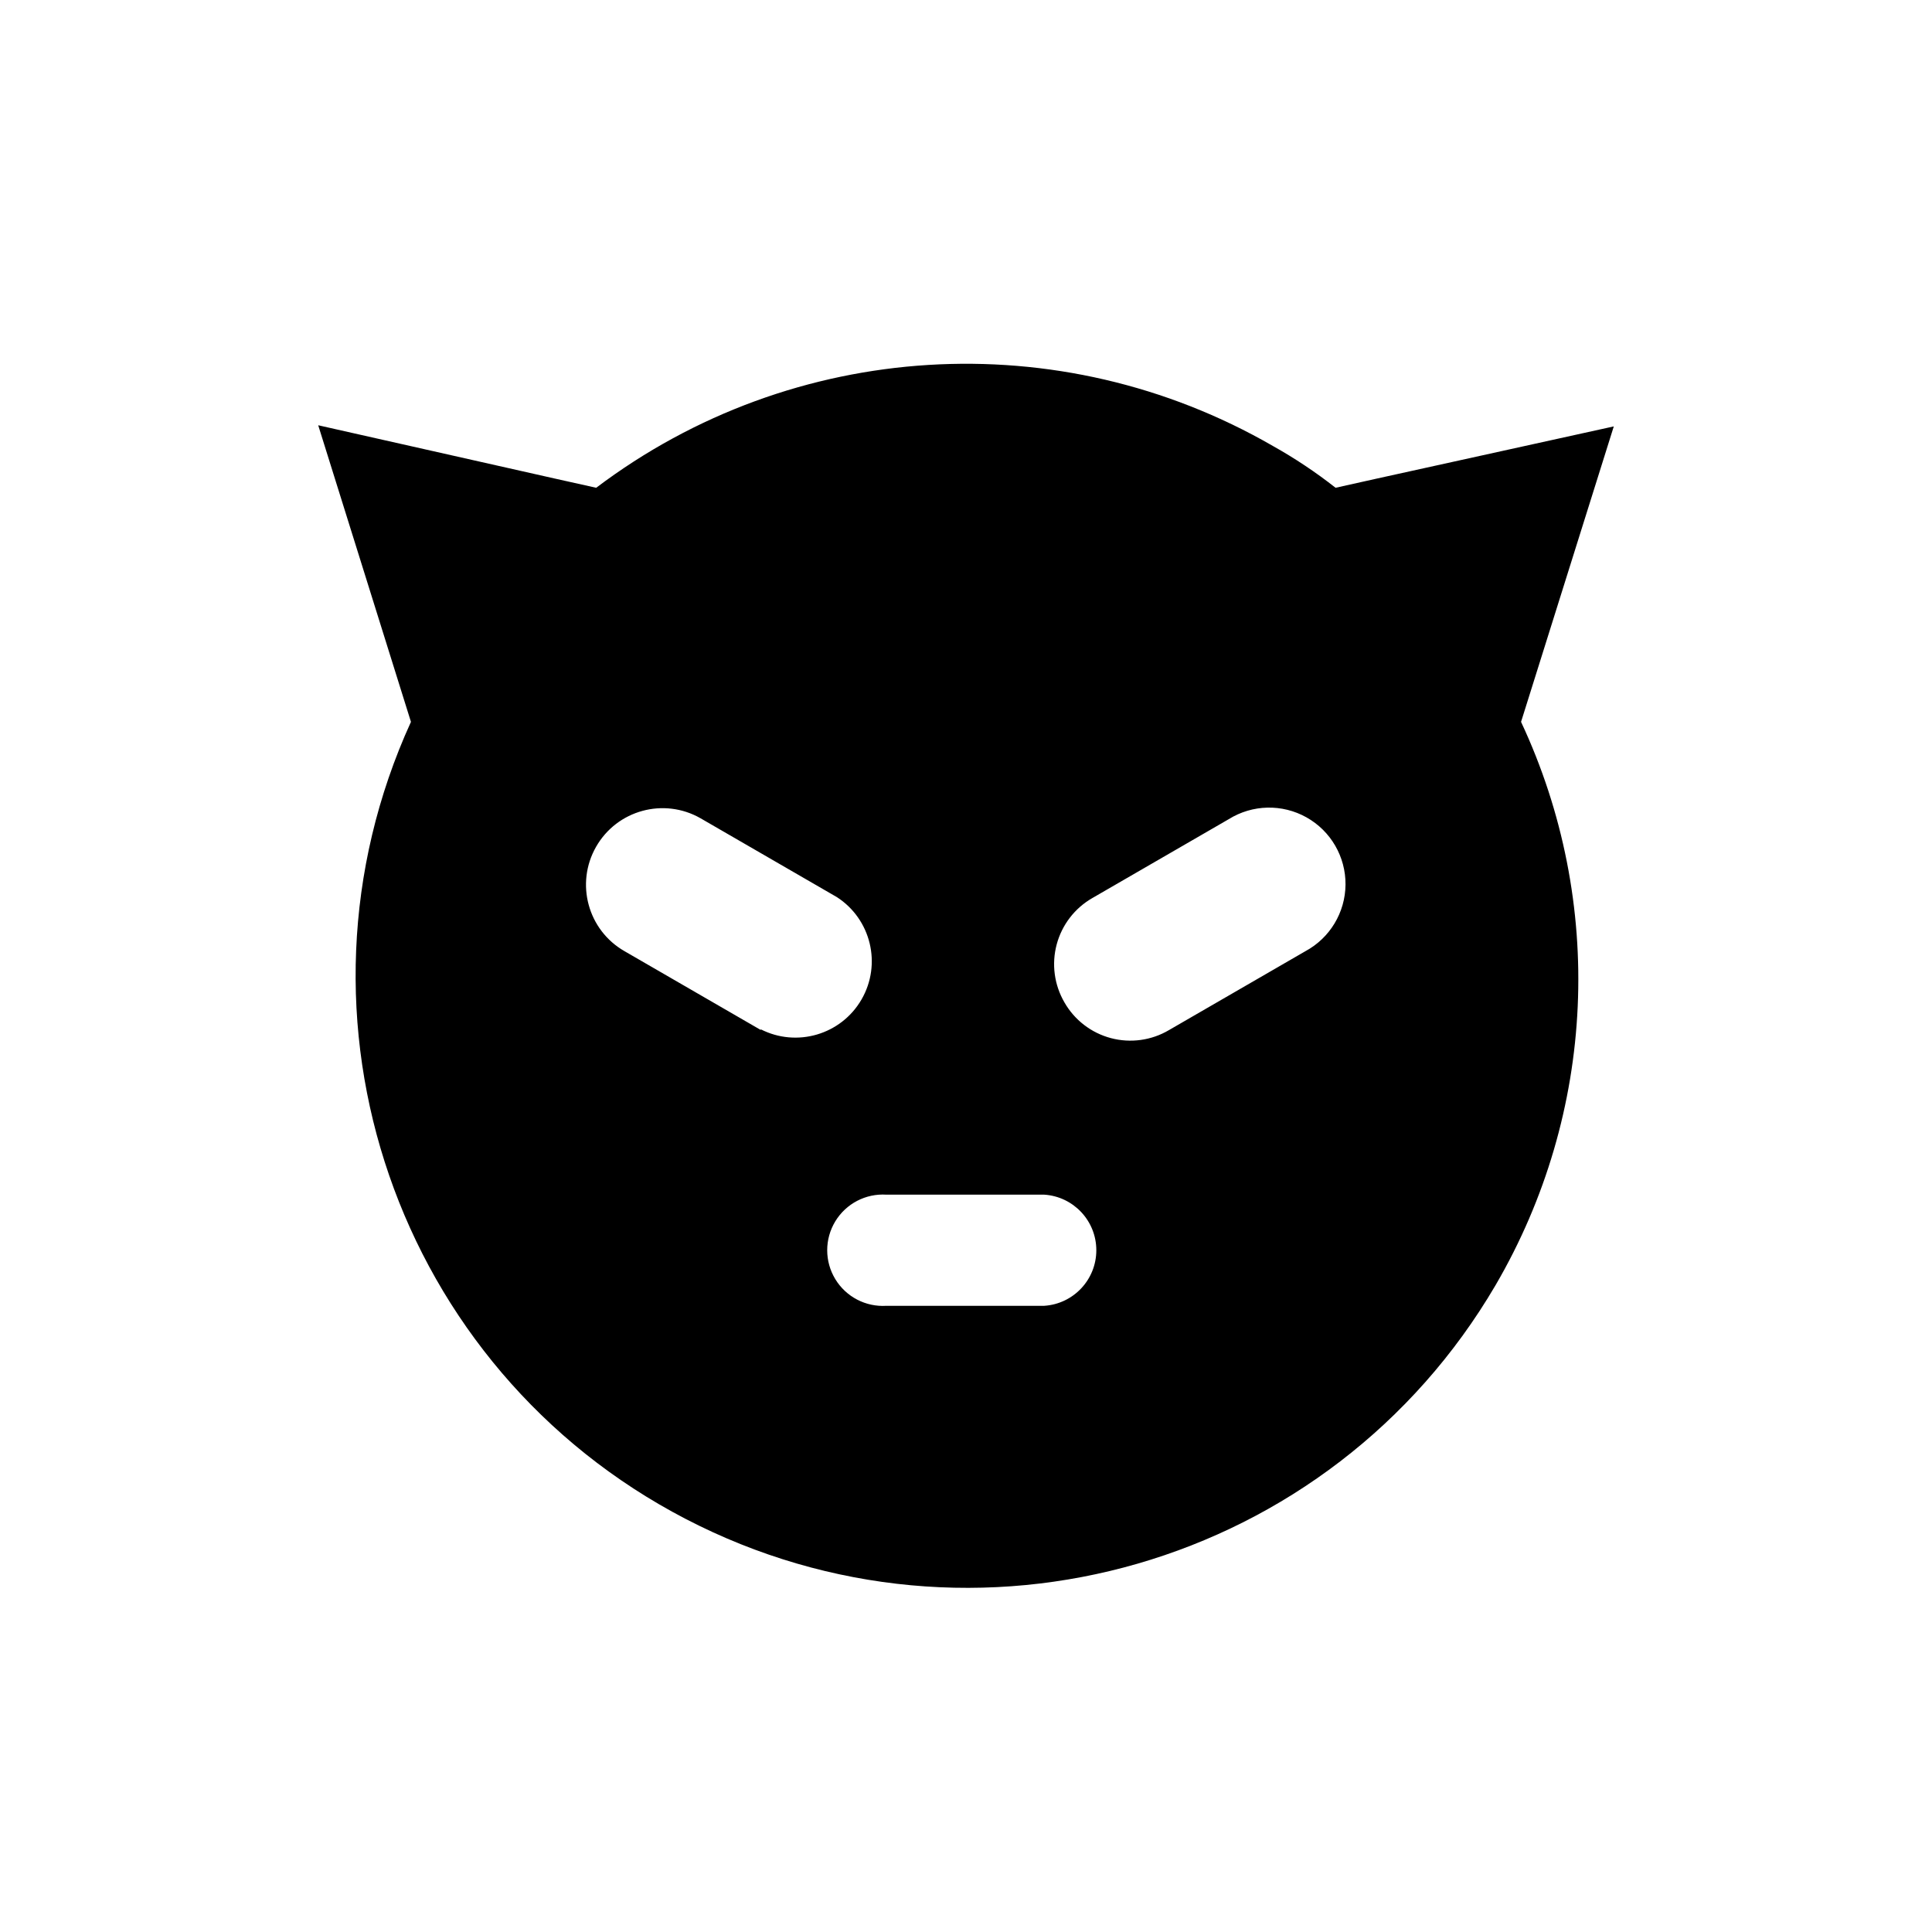
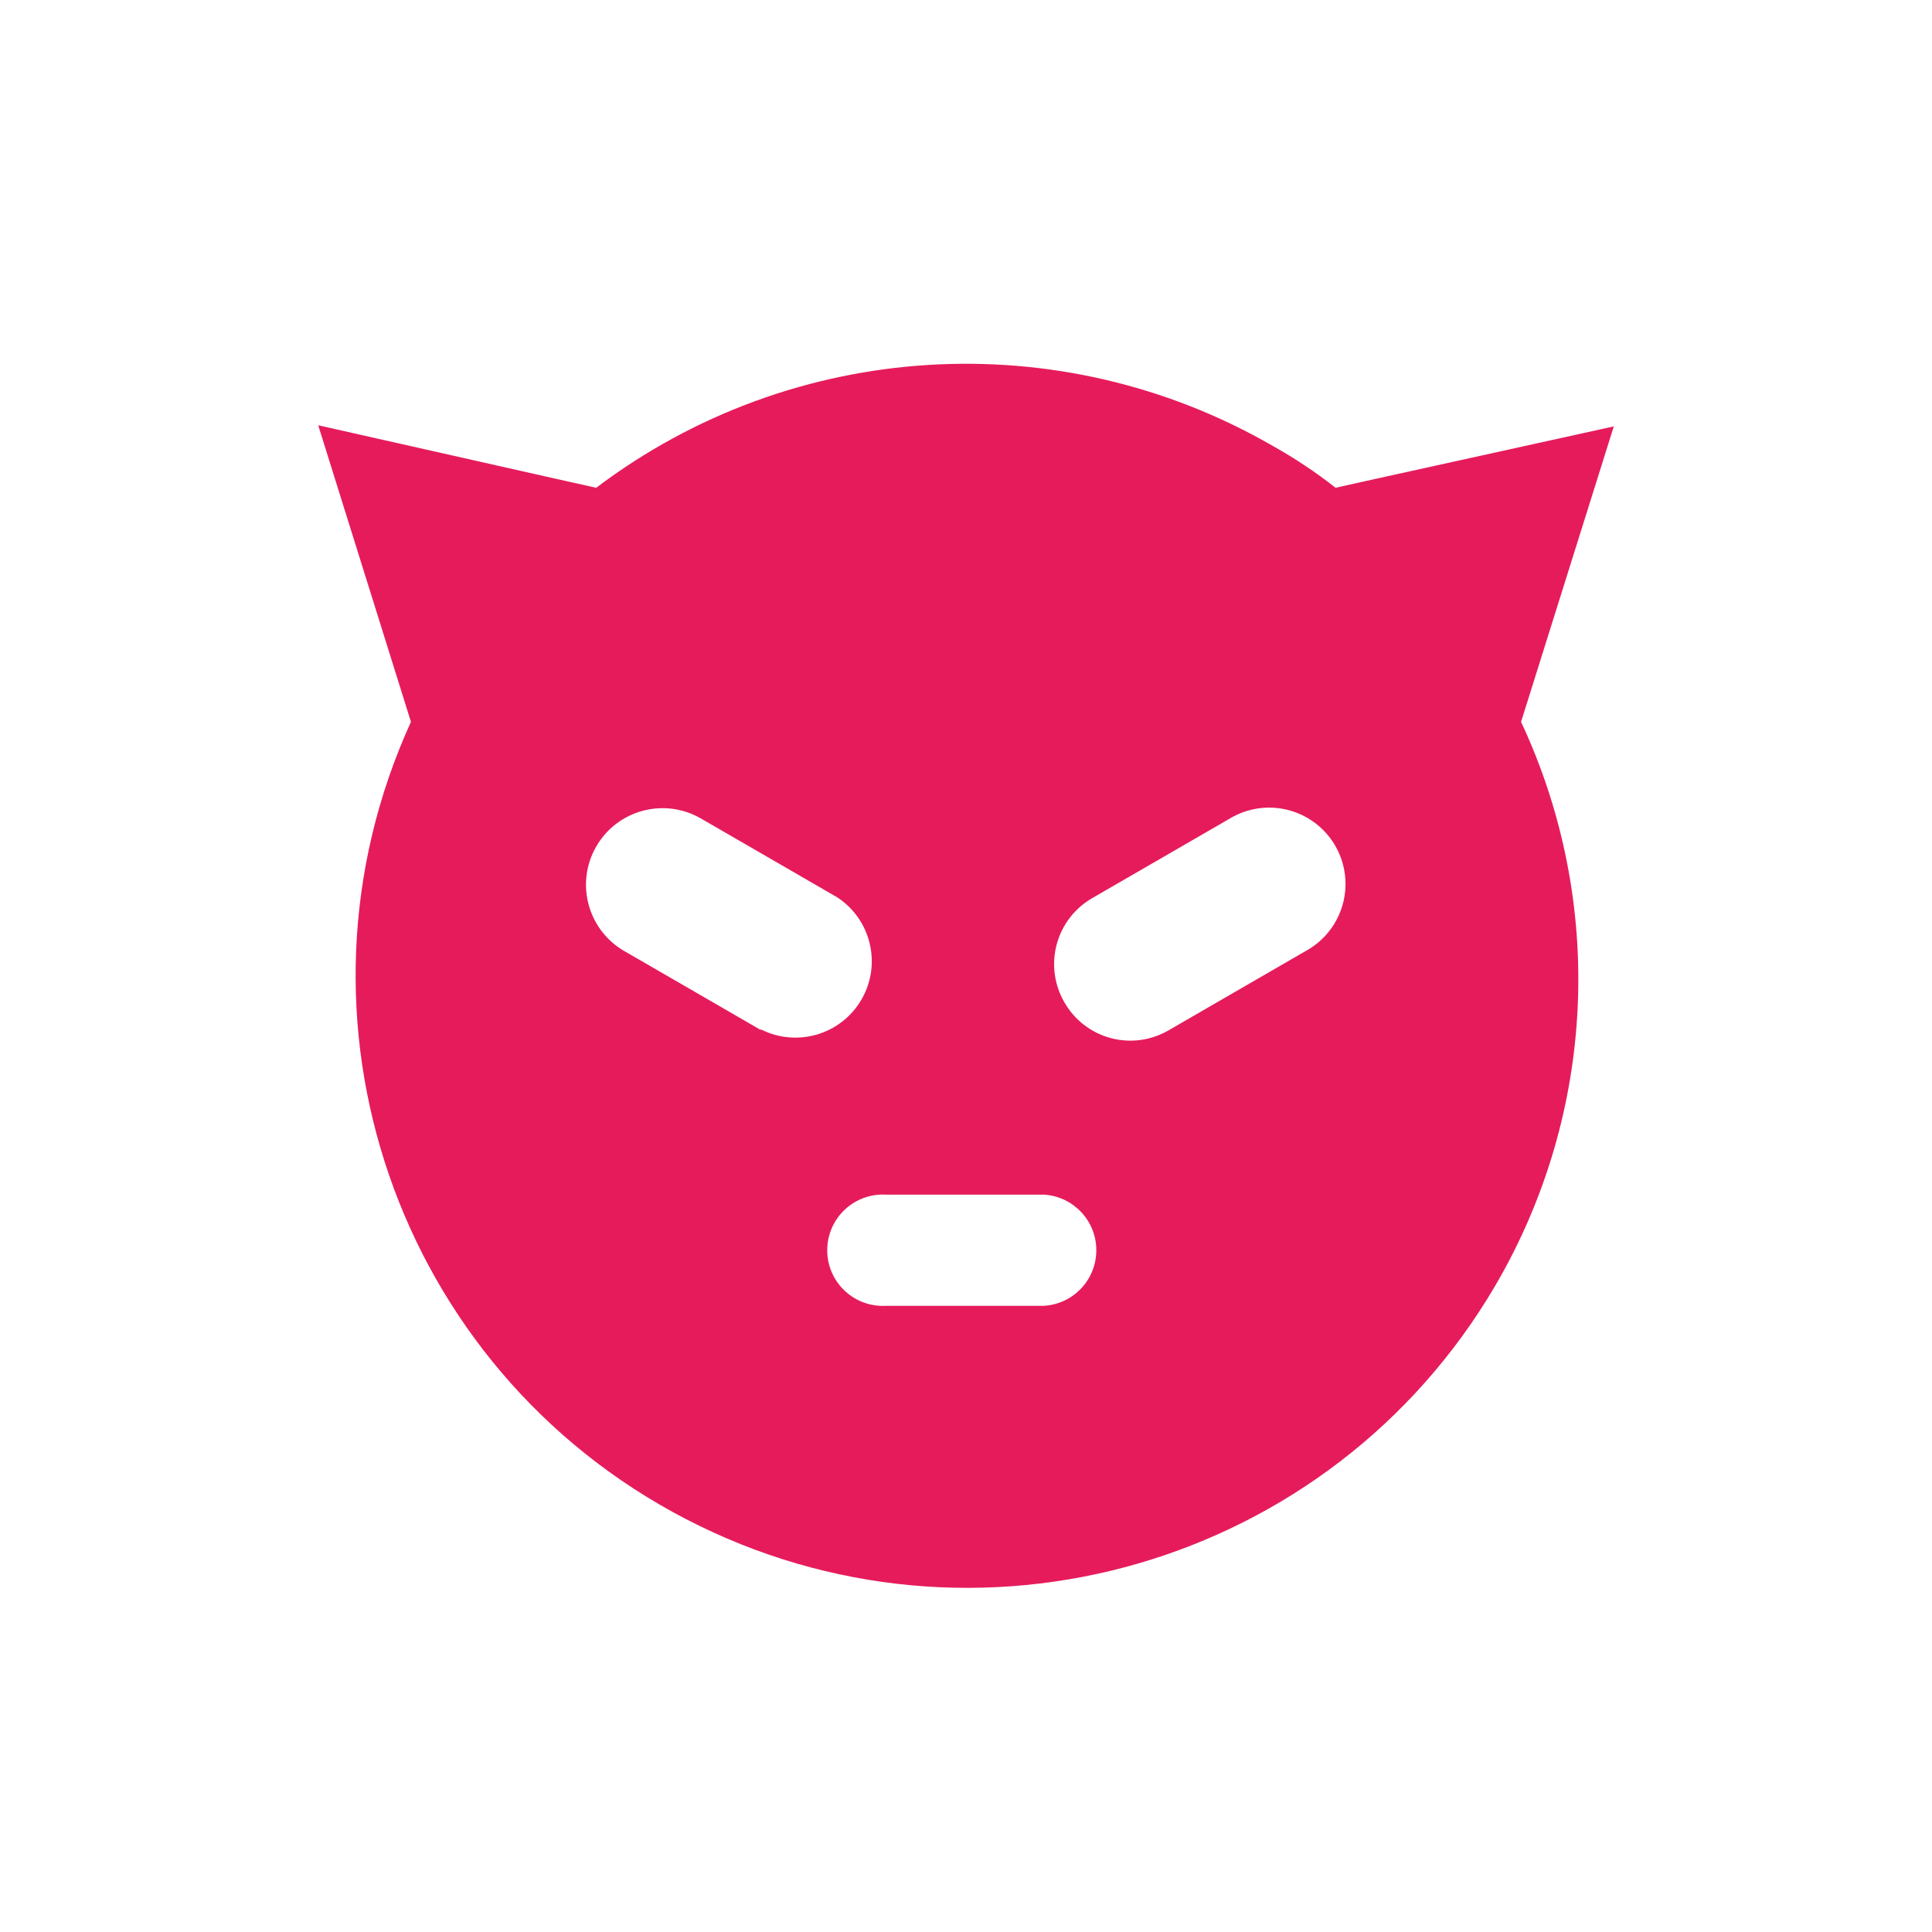
<svg xmlns="http://www.w3.org/2000/svg" viewBox="0 0 85 85" id="threat-actor">
-   <path d="M65.8,56.54a26.7,26.7,0,0,0,1.12-24.78l4.08-13L60.6,21.05l-1.84.41A21.26,21.26,0,0,0,56,19.62a27,27,0,0,0-29.77,1.84l-1.84-.41L14,18.71l4.08,13.05A26.92,26.92,0,0,0,65.8,56.54Zm-19.88.91H39a2.45,2.45,0,1,1,0-4.89h6.94a2.45,2.45,0,0,1,0,4.89Zm.91-13.35a3.35,3.35,0,0,1,1.23-4.59l6-3.47a3.36,3.36,0,1,1,3.37,5.81l-6,3.47A3.34,3.34,0,0,1,46.83,44.1ZM33.48,45.32l-6-3.47A3.36,3.36,0,0,1,30.82,36l6,3.47a3.36,3.36,0,0,1-3.36,5.81Z" />
+   <path style="fill:rgb(230,27,92)" d="M65.8,56.54a26.7,26.7,0,0,0,1.12-24.78l4.08-13L60.6,21.05l-1.84.41A21.26,21.26,0,0,0,56,19.62a27,27,0,0,0-29.77,1.84l-1.84-.41L14,18.71l4.08,13.05A26.92,26.92,0,0,0,65.8,56.54Zm-19.88.91H39a2.45,2.45,0,1,1,0-4.89h6.94a2.45,2.45,0,0,1,0,4.89Zm.91-13.35a3.35,3.35,0,0,1,1.23-4.59l6-3.47a3.36,3.36,0,1,1,3.37,5.81l-6,3.47A3.34,3.34,0,0,1,46.83,44.1ZM33.48,45.32l-6-3.47A3.36,3.36,0,0,1,30.82,36l6,3.47a3.36,3.36,0,0,1-3.36,5.81Z" />
</svg>
